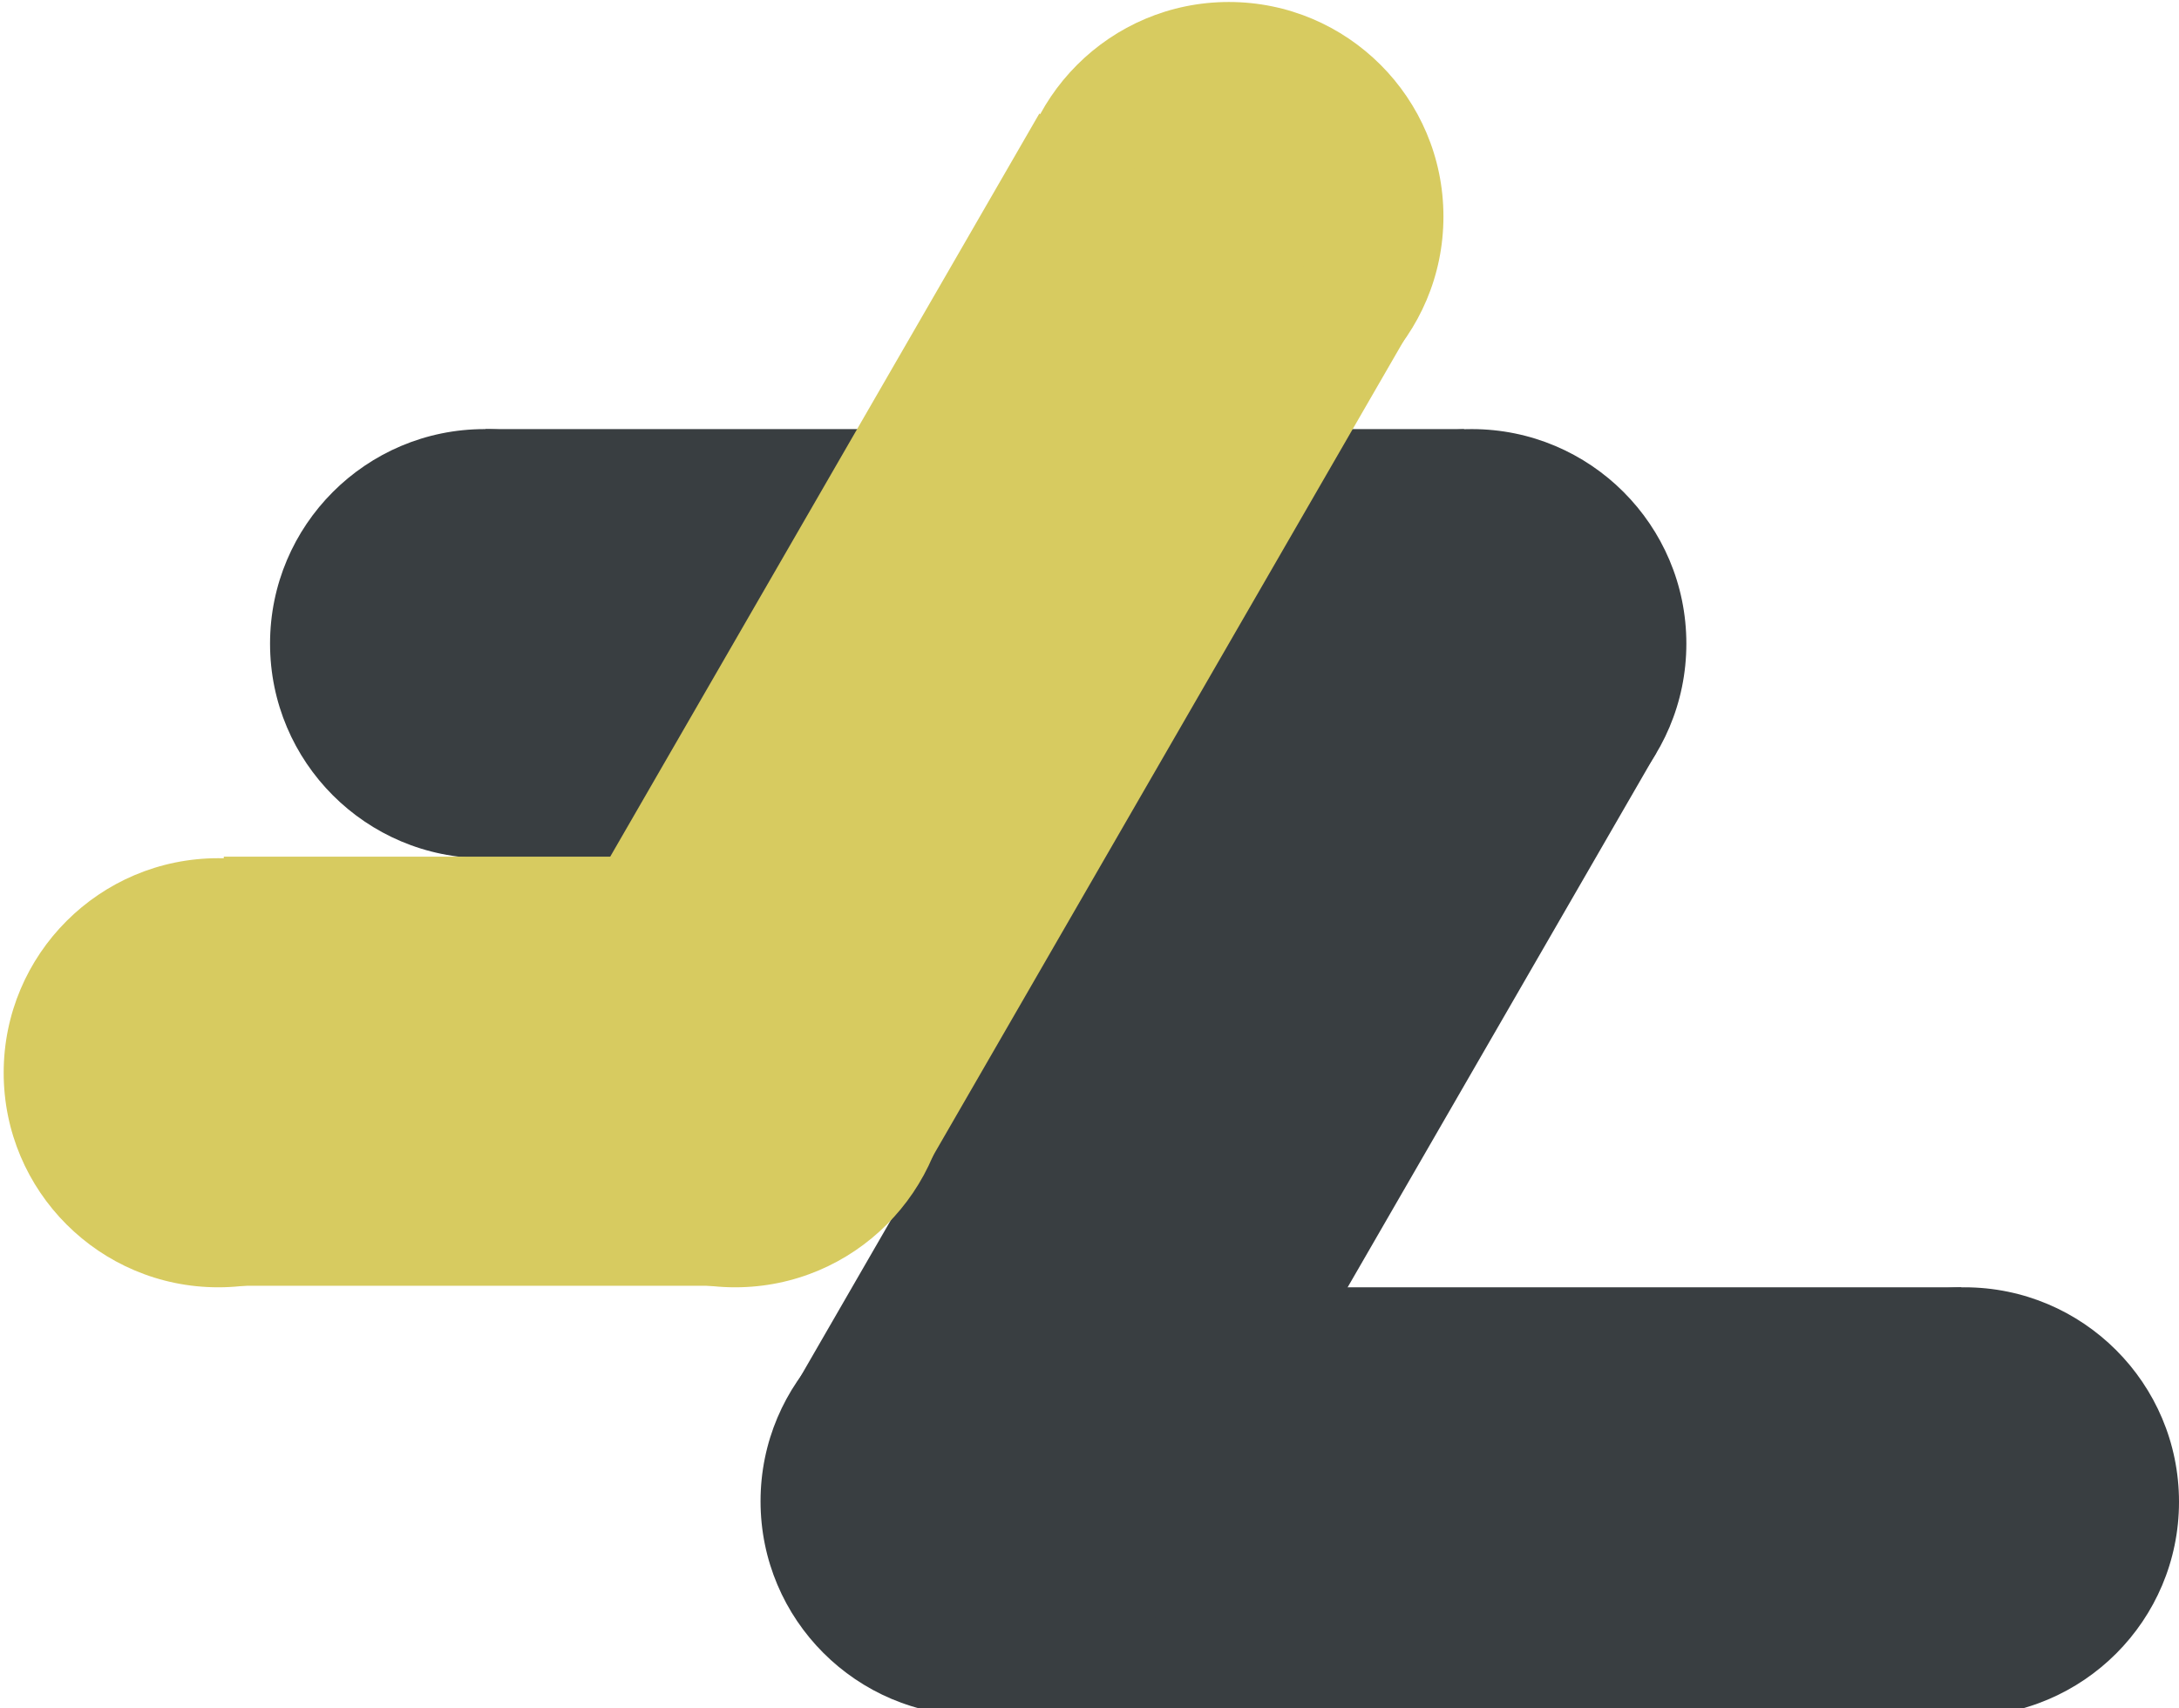
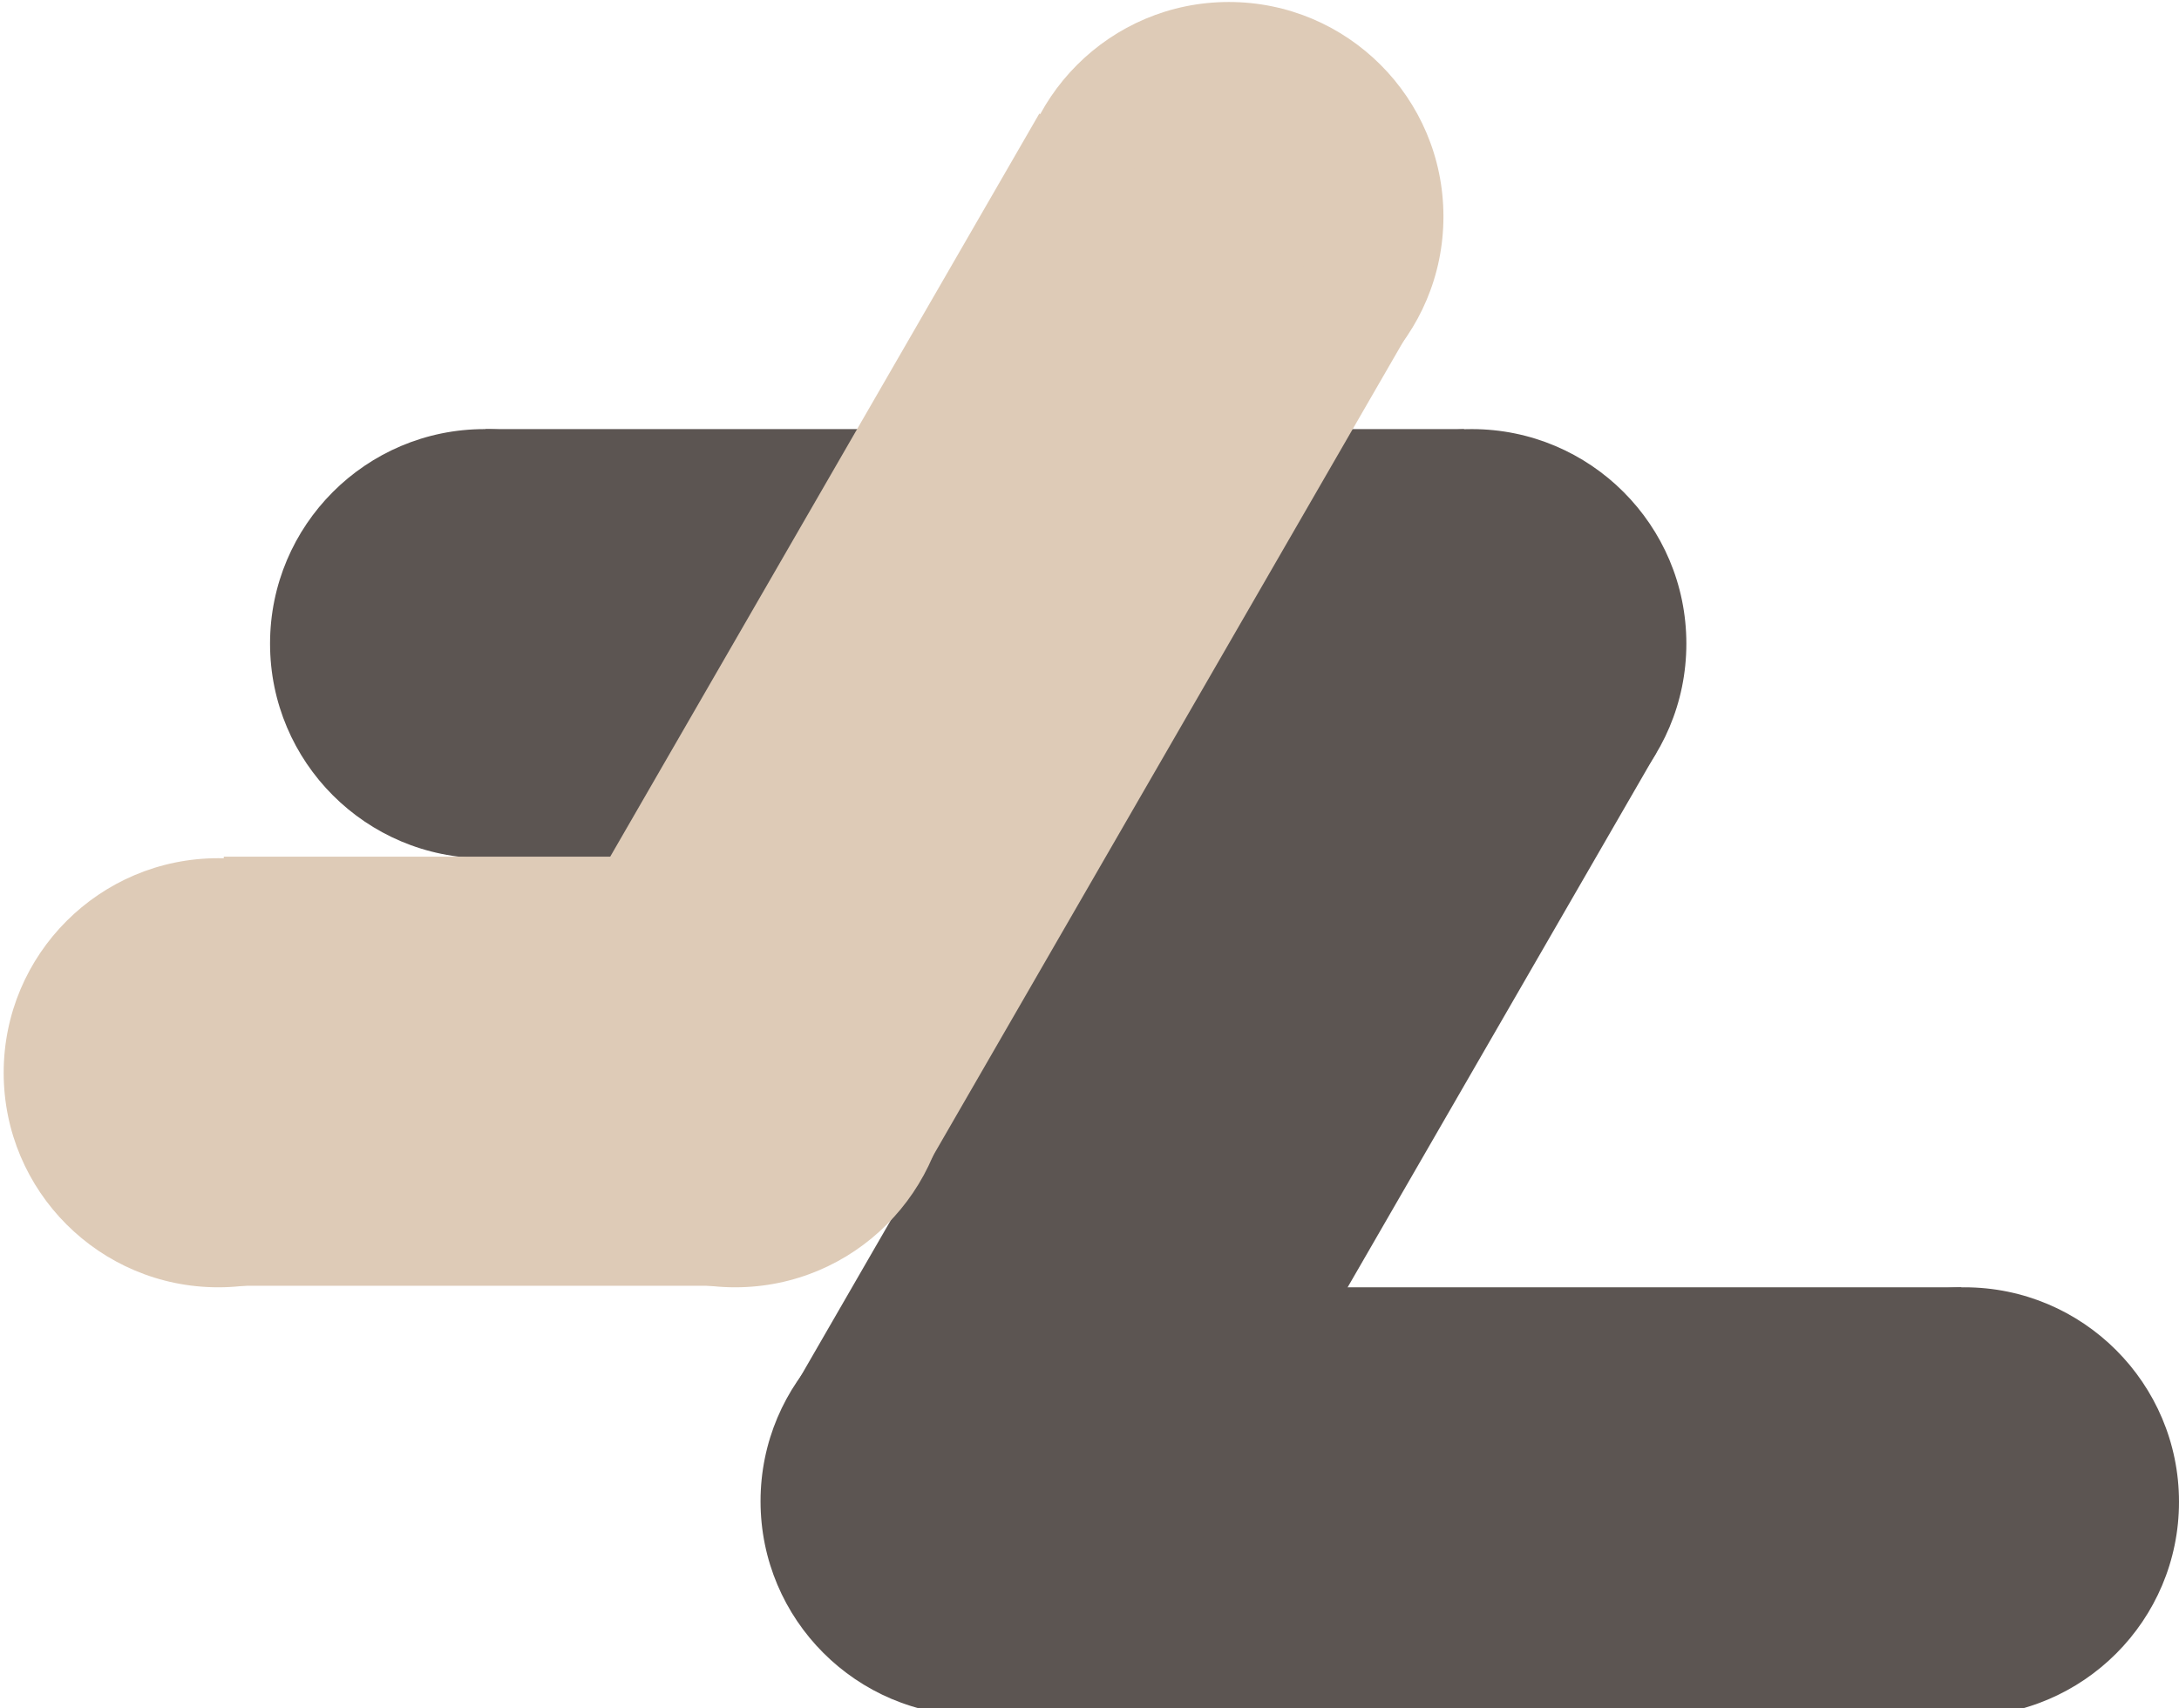
<svg xmlns="http://www.w3.org/2000/svg" id="Layer_1" version="1.1" viewBox="0 0 710.79 557">
  <defs>
    <style>
      .st0 {
+         fill: #decbb7;
+       }
+ 
+       .st1 {
        fill: none;
      }

-       .st1 {
-         fill: #d7cb60;
-       }
- 
      .st2 {
-         fill: #393e41;
+         fill: #5c5552;
      }
    </style>
  </defs>
  <g>
-     <rect class="st0" x="79.6" y="281" width="322" height="140" />
-     <line class="st0" x1="79.3" y1="351.2" x2="402.1" y2="351.2" />
-     <line class="st0" x1="240.2" y1="281" x2="241.6" y2="421" />
+     <rect class="st1" x="79.6" y="281" width="322" height="140" />
+     <line class="st1" x1="79.3" y1="351.2" x2="402.1" y2="351.2" />
+     <line class="st1" x1="240.2" y1="281" x2="241.6" y2="421" />
  </g>
-   <polygon class="st0" points="240.7 71.7 79.3 351.2 402.1 351.2 240.7 71.7" />
+   <polygon class="st1" points="240.7 71.7 79.3 351.2 402.1 351.2 240.7 71.7" />
  <g>
-     <line class="st0" x1="401.9" y1="1.3" x2="401.9" y2="141.3" />
-     <line class="st0" x1="332" y1="71.7" x2="472" y2="71.7" />
+     <line class="st1" x1="401.9" y1="1.3" x2="401.9" y2="141.3" />
+     <line class="st1" x1="332" y1="71.7" x2="472" y2="71.7" />
  </g>
  <g>
-     <line class="st0" x1="401.6" y1="281" x2="401.6" y2="421" />
-     <line class="st0" x1="331.7" y1="351.4" x2="471.7" y2="351.4" />
+     <line class="st1" x1="401.6" y1="281" x2="401.6" y2="421" />
+     <line class="st1" x1="331.7" y1="351.4" x2="471.7" y2="351.4" />
  </g>
  <g>
    <g>
      <rect class="st2" x="317.89" y="420" width="321.9" height="140" />
      <line class="st2" x1="317.59" y1="490.2" x2="640.29" y2="490.2" />
      <line class="st2" x1="478.49" y1="420" x2="479.89" y2="560" />
    </g>
    <g>
      <circle class="st2" cx="640.79" cy="490" r="70" />
      <g>
        <line class="st2" x1="640.59" y1="420" x2="640.59" y2="560" />
        <line class="st2" x1="570.59" y1="490.4" x2="710.59" y2="490.4" />
      </g>
    </g>
    <circle class="st2" cx="318.09" cy="489.8" r="70" />
    <g>
      <rect class="st2" x="158.39" y="140" width="319.2" height="140" />
      <line class="st2" x1="158.09" y1="210.2" x2="478.09" y2="210.2" />
      <line class="st2" x1="317.59" y1="140" x2="318.99" y2="280" />
    </g>
    <g>
      <circle class="st2" cx="158.09" cy="210" r="70" />
      <g>
        <line class="st2" x1="157.99" y1="140" x2="157.99" y2="280" />
        <line class="st2" x1="88.09" y1="210.4" x2="228.09" y2="210.4" />
      </g>
    </g>
    <g>
      <circle class="st2" cx="480.09" cy="210" r="70" />
      <g>
        <line class="st2" x1="479.99" y1="140" x2="479.99" y2="280" />
        <line class="st2" x1="410.09" y1="210.4" x2="550.09" y2="210.4" />
      </g>
    </g>
    <g>
      <rect class="st2" x="238.21" y="279.98" width="321.99" height="140" transform="translate(-103.49 520.7) rotate(-60)" />
      <line class="st2" x1="318.69" y1="489.8" x2="480.09" y2="210.2" />
      <line class="st2" x1="338.39" y1="315.3" x2="460.29" y2="384.1" />
    </g>
  </g>
  <g>
    <g>
-       <circle class="st1" cx="71.2" cy="350" r="70" />
+       <circle class="st0" cx="71.2" cy="350" r="70" />
      <g>
-         <line class="st1" x1="70.9" y1="280" x2="70.9" y2="420" />
-         <line class="st1" x1="1" y1="350.4" x2="141" y2="350.4" />
+         <line class="st0" x1="70.9" y1="280" x2="70.9" y2="420" />
+         <line class="st0" x1="1" y1="350.4" x2="141" y2="350.4" />
      </g>
    </g>
    <g>
-       <circle class="st1" cx="400.85" cy="70.65" r="70" />
+       <circle class="st0" cx="400.85" cy="70.65" r="70" />
      <g>
-         <line class="st1" x1="400.55" y1=".65" x2="400.55" y2="140.65" />
-         <line class="st1" x1="330.65" y1="71.05" x2="470.65" y2="71.05" />
+         <line class="st0" x1="400.55" y1=".65" x2="400.55" y2="140.65" />
+         <line class="st0" x1="330.65" y1="71.05" x2="470.65" y2="71.05" />
      </g>
    </g>
    <g>
-       <circle class="st1" cx="239.8" cy="350" r="70" />
+       <circle class="st0" cx="239.8" cy="350" r="70" />
      <g>
-         <line class="st1" x1="239.5" y1="280" x2="239.5" y2="420" />
-         <line class="st1" x1="169.6" y1="350.4" x2="309.6" y2="350.4" />
+         <line class="st0" x1="239.5" y1="280" x2="239.5" y2="420" />
+         <line class="st0" x1="169.6" y1="350.4" x2="309.6" y2="350.4" />
      </g>
    </g>
    <g>
-       <rect class="st1" x="158.15" y="141.49" width="321.99" height="140" transform="translate(-23.58 382.13) rotate(-60)" />
-       <line class="st1" x1="238.65" y1="351.25" x2="400.05" y2="71.65" />
-       <line class="st1" x1="258.35" y1="176.75" x2="380.25" y2="245.55" />
+       <rect class="st0" x="158.15" y="141.49" width="321.99" height="140" transform="translate(-23.58 382.13) rotate(-60)" />
+       <line class="st0" x1="238.65" y1="351.25" x2="400.05" y2="71.65" />
+       <line class="st0" x1="258.35" y1="176.75" x2="380.25" y2="245.55" />
    </g>
-     <rect class="st1" x="73" y="279.5" width="166.3" height="140" />
+     <rect class="st0" x="73" y="279.5" width="166.3" height="140" />
  </g>
</svg>
